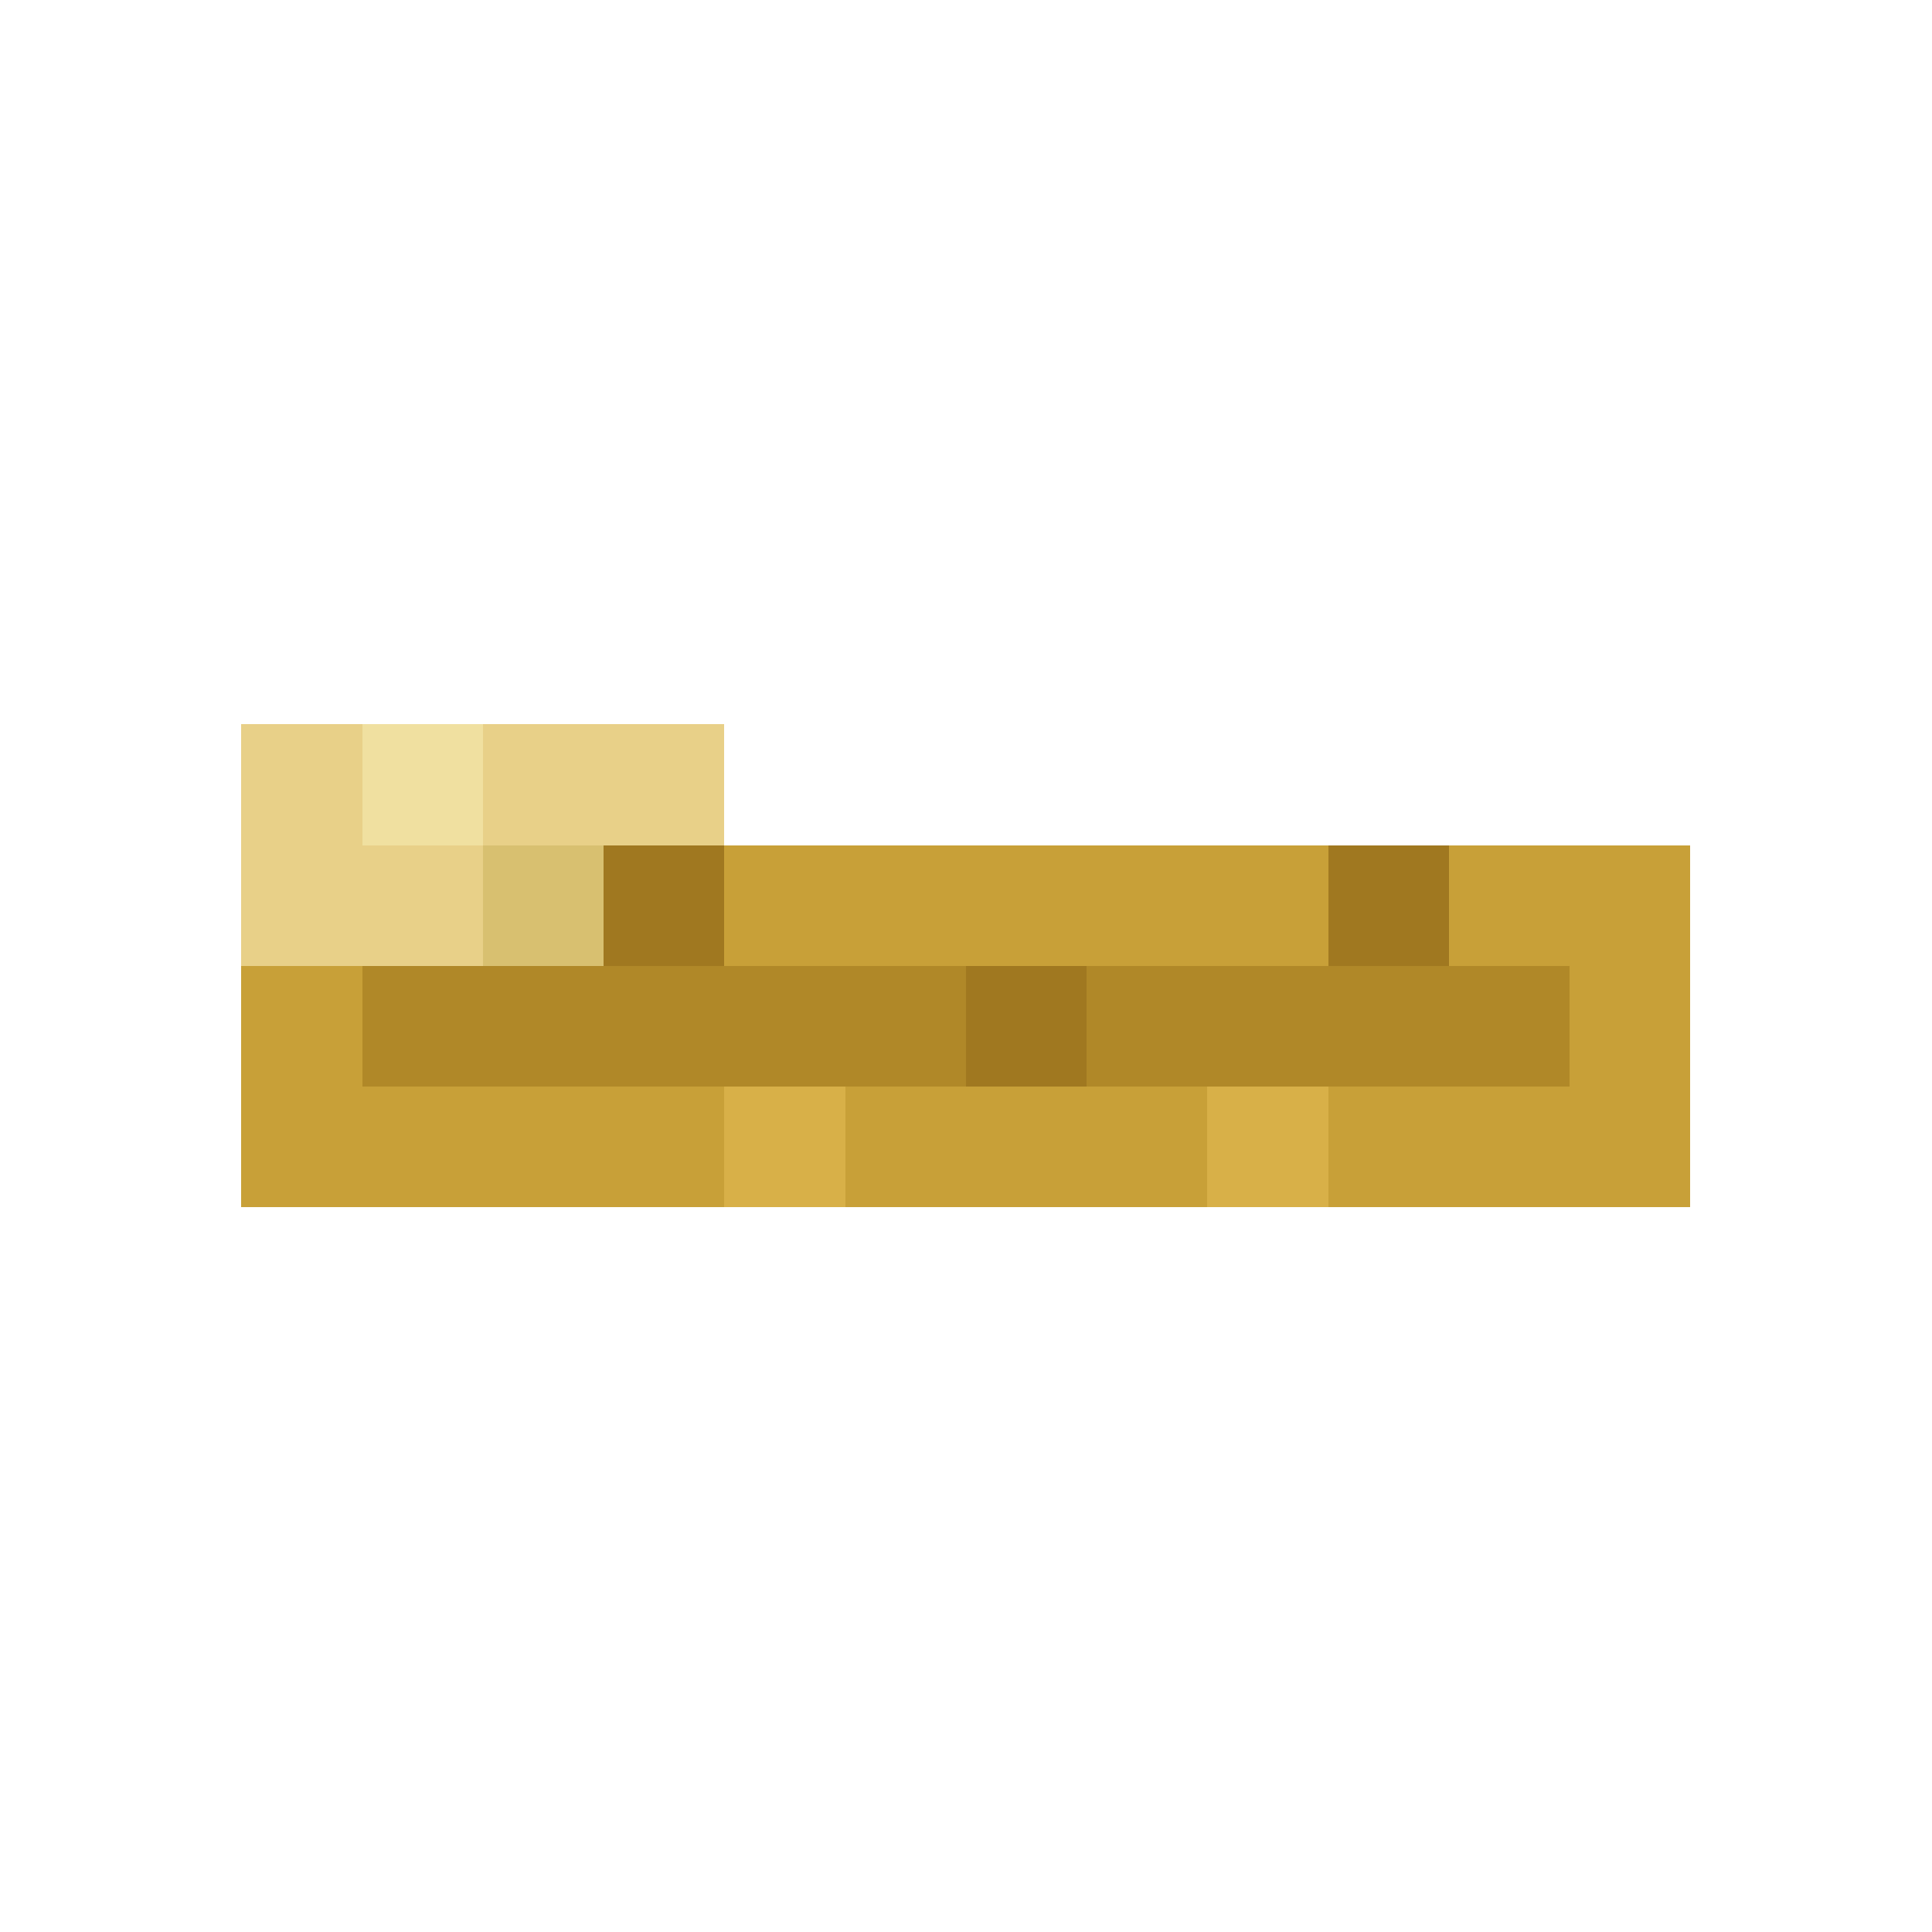
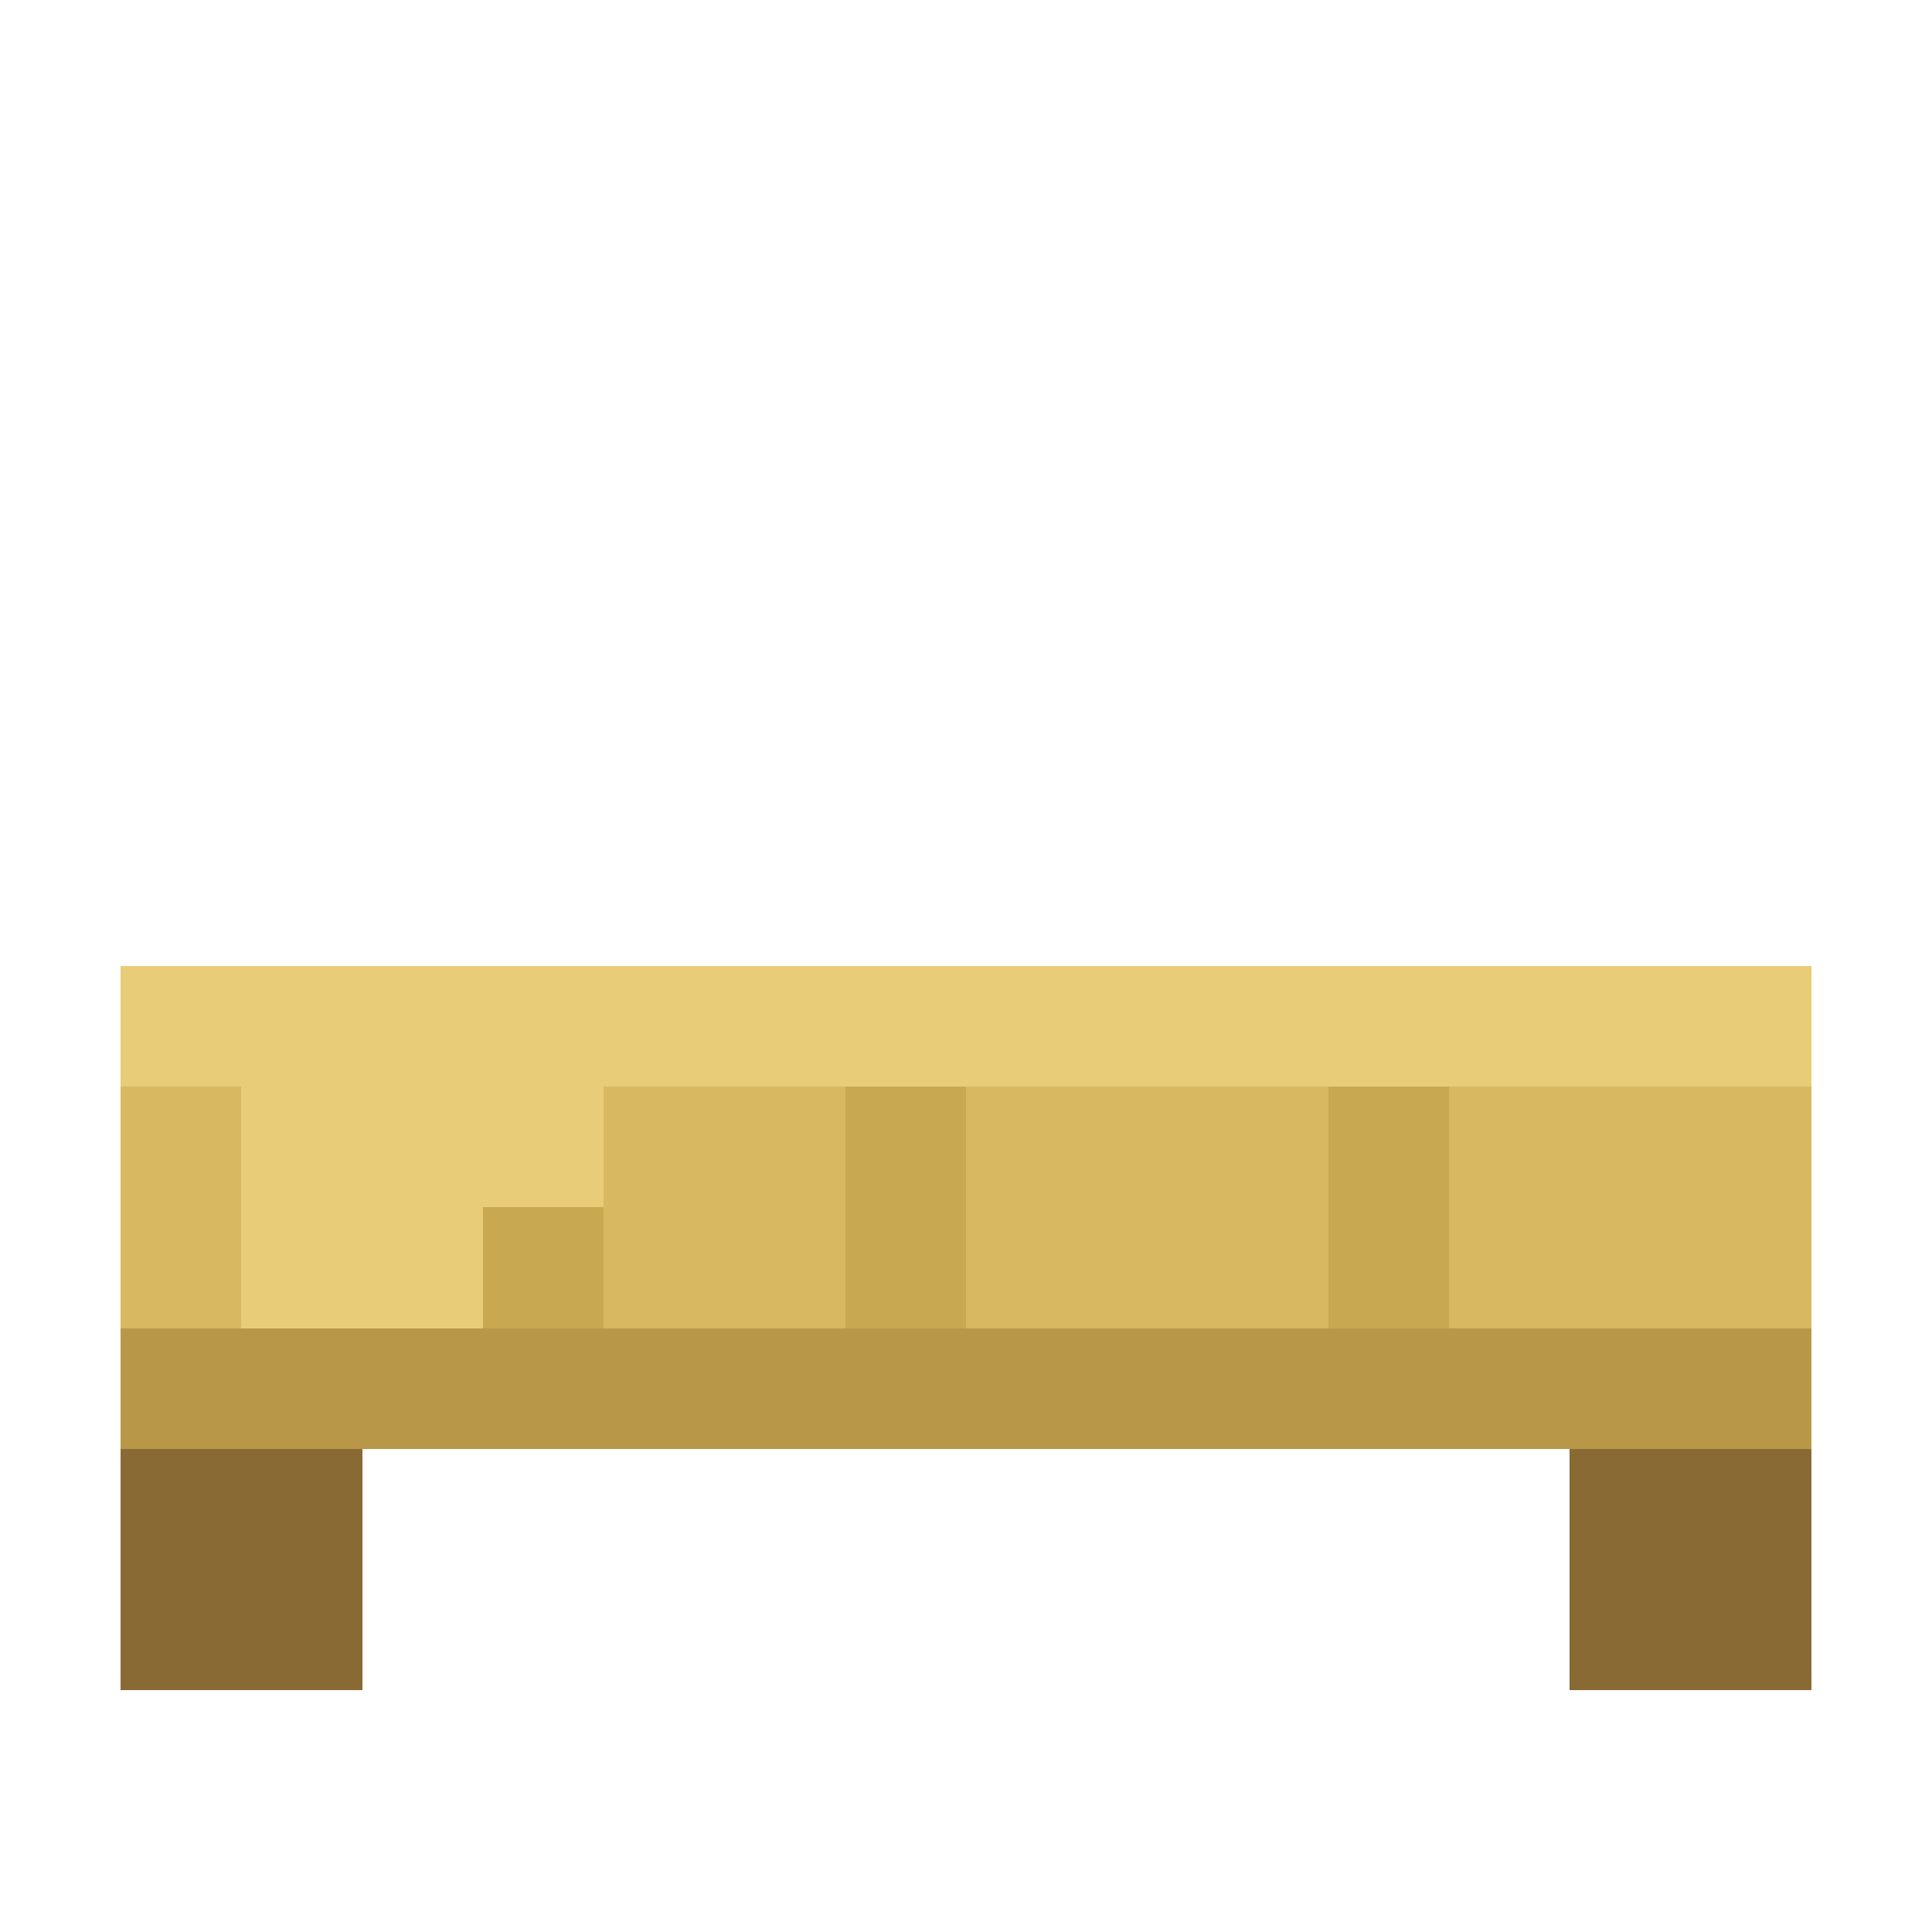
<svg xmlns="http://www.w3.org/2000/svg" viewBox="0 0 16 16" shape-rendering="crispEdges">
-   <rect x="2" y="6" width="1" height="1" fill="#e8d088" />
-   <rect x="3" y="6" width="1" height="1" fill="#f0e0a0" />
-   <rect x="4" y="6" width="1" height="1" fill="#e8d088" />
-   <rect x="5" y="6" width="1" height="1" fill="#e8d088" />
-   <rect x="2" y="7" width="1" height="1" fill="#e8d088" />
-   <rect x="3" y="7" width="1" height="1" fill="#e8d088" />
-   <rect x="4" y="7" width="1" height="1" fill="#d8c070" />
-   <rect x="5" y="7" width="1" height="1" fill="#a07820" />
-   <rect x="6" y="7" width="1" height="1" fill="#c8a038" />
-   <rect x="7" y="7" width="1" height="1" fill="#c8a038" />
-   <rect x="8" y="7" width="1" height="1" fill="#c8a038" />
-   <rect x="9" y="7" width="1" height="1" fill="#c8a038" />
-   <rect x="10" y="7" width="1" height="1" fill="#c8a038" />
-   <rect x="11" y="7" width="1" height="1" fill="#a07820" />
-   <rect x="12" y="7" width="1" height="1" fill="#c8a038" />
-   <rect x="13" y="7" width="1" height="1" fill="#c8a038" />
-   <rect x="2" y="8" width="1" height="1" fill="#c8a038" />
-   <rect x="3" y="8" width="1" height="1" fill="#b08828" />
-   <rect x="4" y="8" width="1" height="1" fill="#b08828" />
-   <rect x="5" y="8" width="1" height="1" fill="#b08828" />
-   <rect x="6" y="8" width="1" height="1" fill="#b08828" />
-   <rect x="7" y="8" width="1" height="1" fill="#b08828" />
-   <rect x="8" y="8" width="1" height="1" fill="#a07820" />
-   <rect x="9" y="8" width="1" height="1" fill="#b08828" />
-   <rect x="10" y="8" width="1" height="1" fill="#b08828" />
-   <rect x="11" y="8" width="1" height="1" fill="#b08828" />
-   <rect x="12" y="8" width="1" height="1" fill="#b08828" />
-   <rect x="13" y="8" width="1" height="1" fill="#c8a038" />
-   <rect x="2" y="9" width="1" height="1" fill="#c8a038" />
-   <rect x="3" y="9" width="1" height="1" fill="#c8a038" />
-   <rect x="4" y="9" width="1" height="1" fill="#c8a038" />
-   <rect x="5" y="9" width="1" height="1" fill="#c8a038" />
-   <rect x="6" y="9" width="1" height="1" fill="#d8b048" />
-   <rect x="7" y="9" width="1" height="1" fill="#c8a038" />
-   <rect x="8" y="9" width="1" height="1" fill="#c8a038" />
-   <rect x="9" y="9" width="1" height="1" fill="#c8a038" />
-   <rect x="10" y="9" width="1" height="1" fill="#d8b048" />
-   <rect x="11" y="9" width="1" height="1" fill="#c8a038" />
-   <rect x="12" y="9" width="1" height="1" fill="#c8a038" />
-   <rect x="13" y="9" width="1" height="1" fill="#c8a038" />
+   <rect x="1" y="8" width="1" height="1" fill="#e8cc78" />
+   <rect x="2" y="8" width="1" height="1" fill="#e8cc78" />
+   <rect x="3" y="8" width="1" height="1" fill="#e8cc78" />
+   <rect x="4" y="8" width="1" height="1" fill="#e8cc78" />
+   <rect x="5" y="8" width="1" height="1" fill="#e8cc78" />
+   <rect x="6" y="8" width="1" height="1" fill="#e8cc78" />
+   <rect x="7" y="8" width="1" height="1" fill="#e8cc78" />
+   <rect x="8" y="8" width="1" height="1" fill="#e8cc78" />
+   <rect x="9" y="8" width="1" height="1" fill="#e8cc78" />
+   <rect x="10" y="8" width="1" height="1" fill="#e8cc78" />
+   <rect x="11" y="8" width="1" height="1" fill="#e8cc78" />
+   <rect x="12" y="8" width="1" height="1" fill="#e8cc78" />
+   <rect x="13" y="8" width="1" height="1" fill="#e8cc78" />
+   <rect x="14" y="8" width="1" height="1" fill="#e8cc78" />
+   <rect x="1" y="9" width="1" height="1" fill="#d8b860" />
+   <rect x="2" y="9" width="1" height="1" fill="#e8cc78" />
+   <rect x="3" y="9" width="1" height="1" fill="#e8cc78" />
+   <rect x="4" y="9" width="1" height="1" fill="#e8cc78" />
+   <rect x="5" y="9" width="1" height="1" fill="#d8b860" />
+   <rect x="6" y="9" width="1" height="1" fill="#d8b860" />
+   <rect x="7" y="9" width="1" height="1" fill="#c8a850" />
+   <rect x="8" y="9" width="1" height="1" fill="#d8b860" />
+   <rect x="9" y="9" width="1" height="1" fill="#d8b860" />
+   <rect x="10" y="9" width="1" height="1" fill="#d8b860" />
+   <rect x="11" y="9" width="1" height="1" fill="#c8a850" />
+   <rect x="12" y="9" width="1" height="1" fill="#d8b860" />
+   <rect x="13" y="9" width="1" height="1" fill="#d8b860" />
+   <rect x="14" y="9" width="1" height="1" fill="#d8b860" />
+   <rect x="1" y="10" width="1" height="1" fill="#d8b860" />
+   <rect x="2" y="10" width="1" height="1" fill="#e8cc78" />
+   <rect x="3" y="10" width="1" height="1" fill="#e8cc78" />
+   <rect x="4" y="10" width="1" height="1" fill="#c8a850" />
+   <rect x="5" y="10" width="1" height="1" fill="#d8b860" />
+   <rect x="6" y="10" width="1" height="1" fill="#d8b860" />
+   <rect x="7" y="10" width="1" height="1" fill="#c8a850" />
+   <rect x="8" y="10" width="1" height="1" fill="#d8b860" />
+   <rect x="9" y="10" width="1" height="1" fill="#d8b860" />
+   <rect x="10" y="10" width="1" height="1" fill="#d8b860" />
+   <rect x="11" y="10" width="1" height="1" fill="#c8a850" />
+   <rect x="12" y="10" width="1" height="1" fill="#d8b860" />
+   <rect x="13" y="10" width="1" height="1" fill="#d8b860" />
+   <rect x="14" y="10" width="1" height="1" fill="#d8b860" />
+   <rect x="1" y="11" width="1" height="1" fill="#b89848" />
+   <rect x="2" y="11" width="1" height="1" fill="#b89848" />
+   <rect x="3" y="11" width="1" height="1" fill="#b89848" />
+   <rect x="4" y="11" width="1" height="1" fill="#b89848" />
+   <rect x="5" y="11" width="1" height="1" fill="#b89848" />
+   <rect x="6" y="11" width="1" height="1" fill="#b89848" />
+   <rect x="7" y="11" width="1" height="1" fill="#b89848" />
+   <rect x="8" y="11" width="1" height="1" fill="#b89848" />
+   <rect x="9" y="11" width="1" height="1" fill="#b89848" />
+   <rect x="10" y="11" width="1" height="1" fill="#b89848" />
+   <rect x="11" y="11" width="1" height="1" fill="#b89848" />
+   <rect x="12" y="11" width="1" height="1" fill="#b89848" />
+   <rect x="13" y="11" width="1" height="1" fill="#b89848" />
+   <rect x="14" y="11" width="1" height="1" fill="#b89848" />
+   <rect x="1" y="12" width="1" height="1" fill="#8a6a34" />
+   <rect x="2" y="12" width="1" height="1" fill="#8a6a34" />
+   <rect x="13" y="12" width="1" height="1" fill="#8a6a34" />
+   <rect x="14" y="12" width="1" height="1" fill="#8a6a34" />
+   <rect x="1" y="13" width="1" height="1" fill="#8a6a34" />
+   <rect x="2" y="13" width="1" height="1" fill="#8a6a34" />
+   <rect x="13" y="13" width="1" height="1" fill="#8a6a34" />
+   <rect x="14" y="13" width="1" height="1" fill="#8a6a34" />
</svg>
